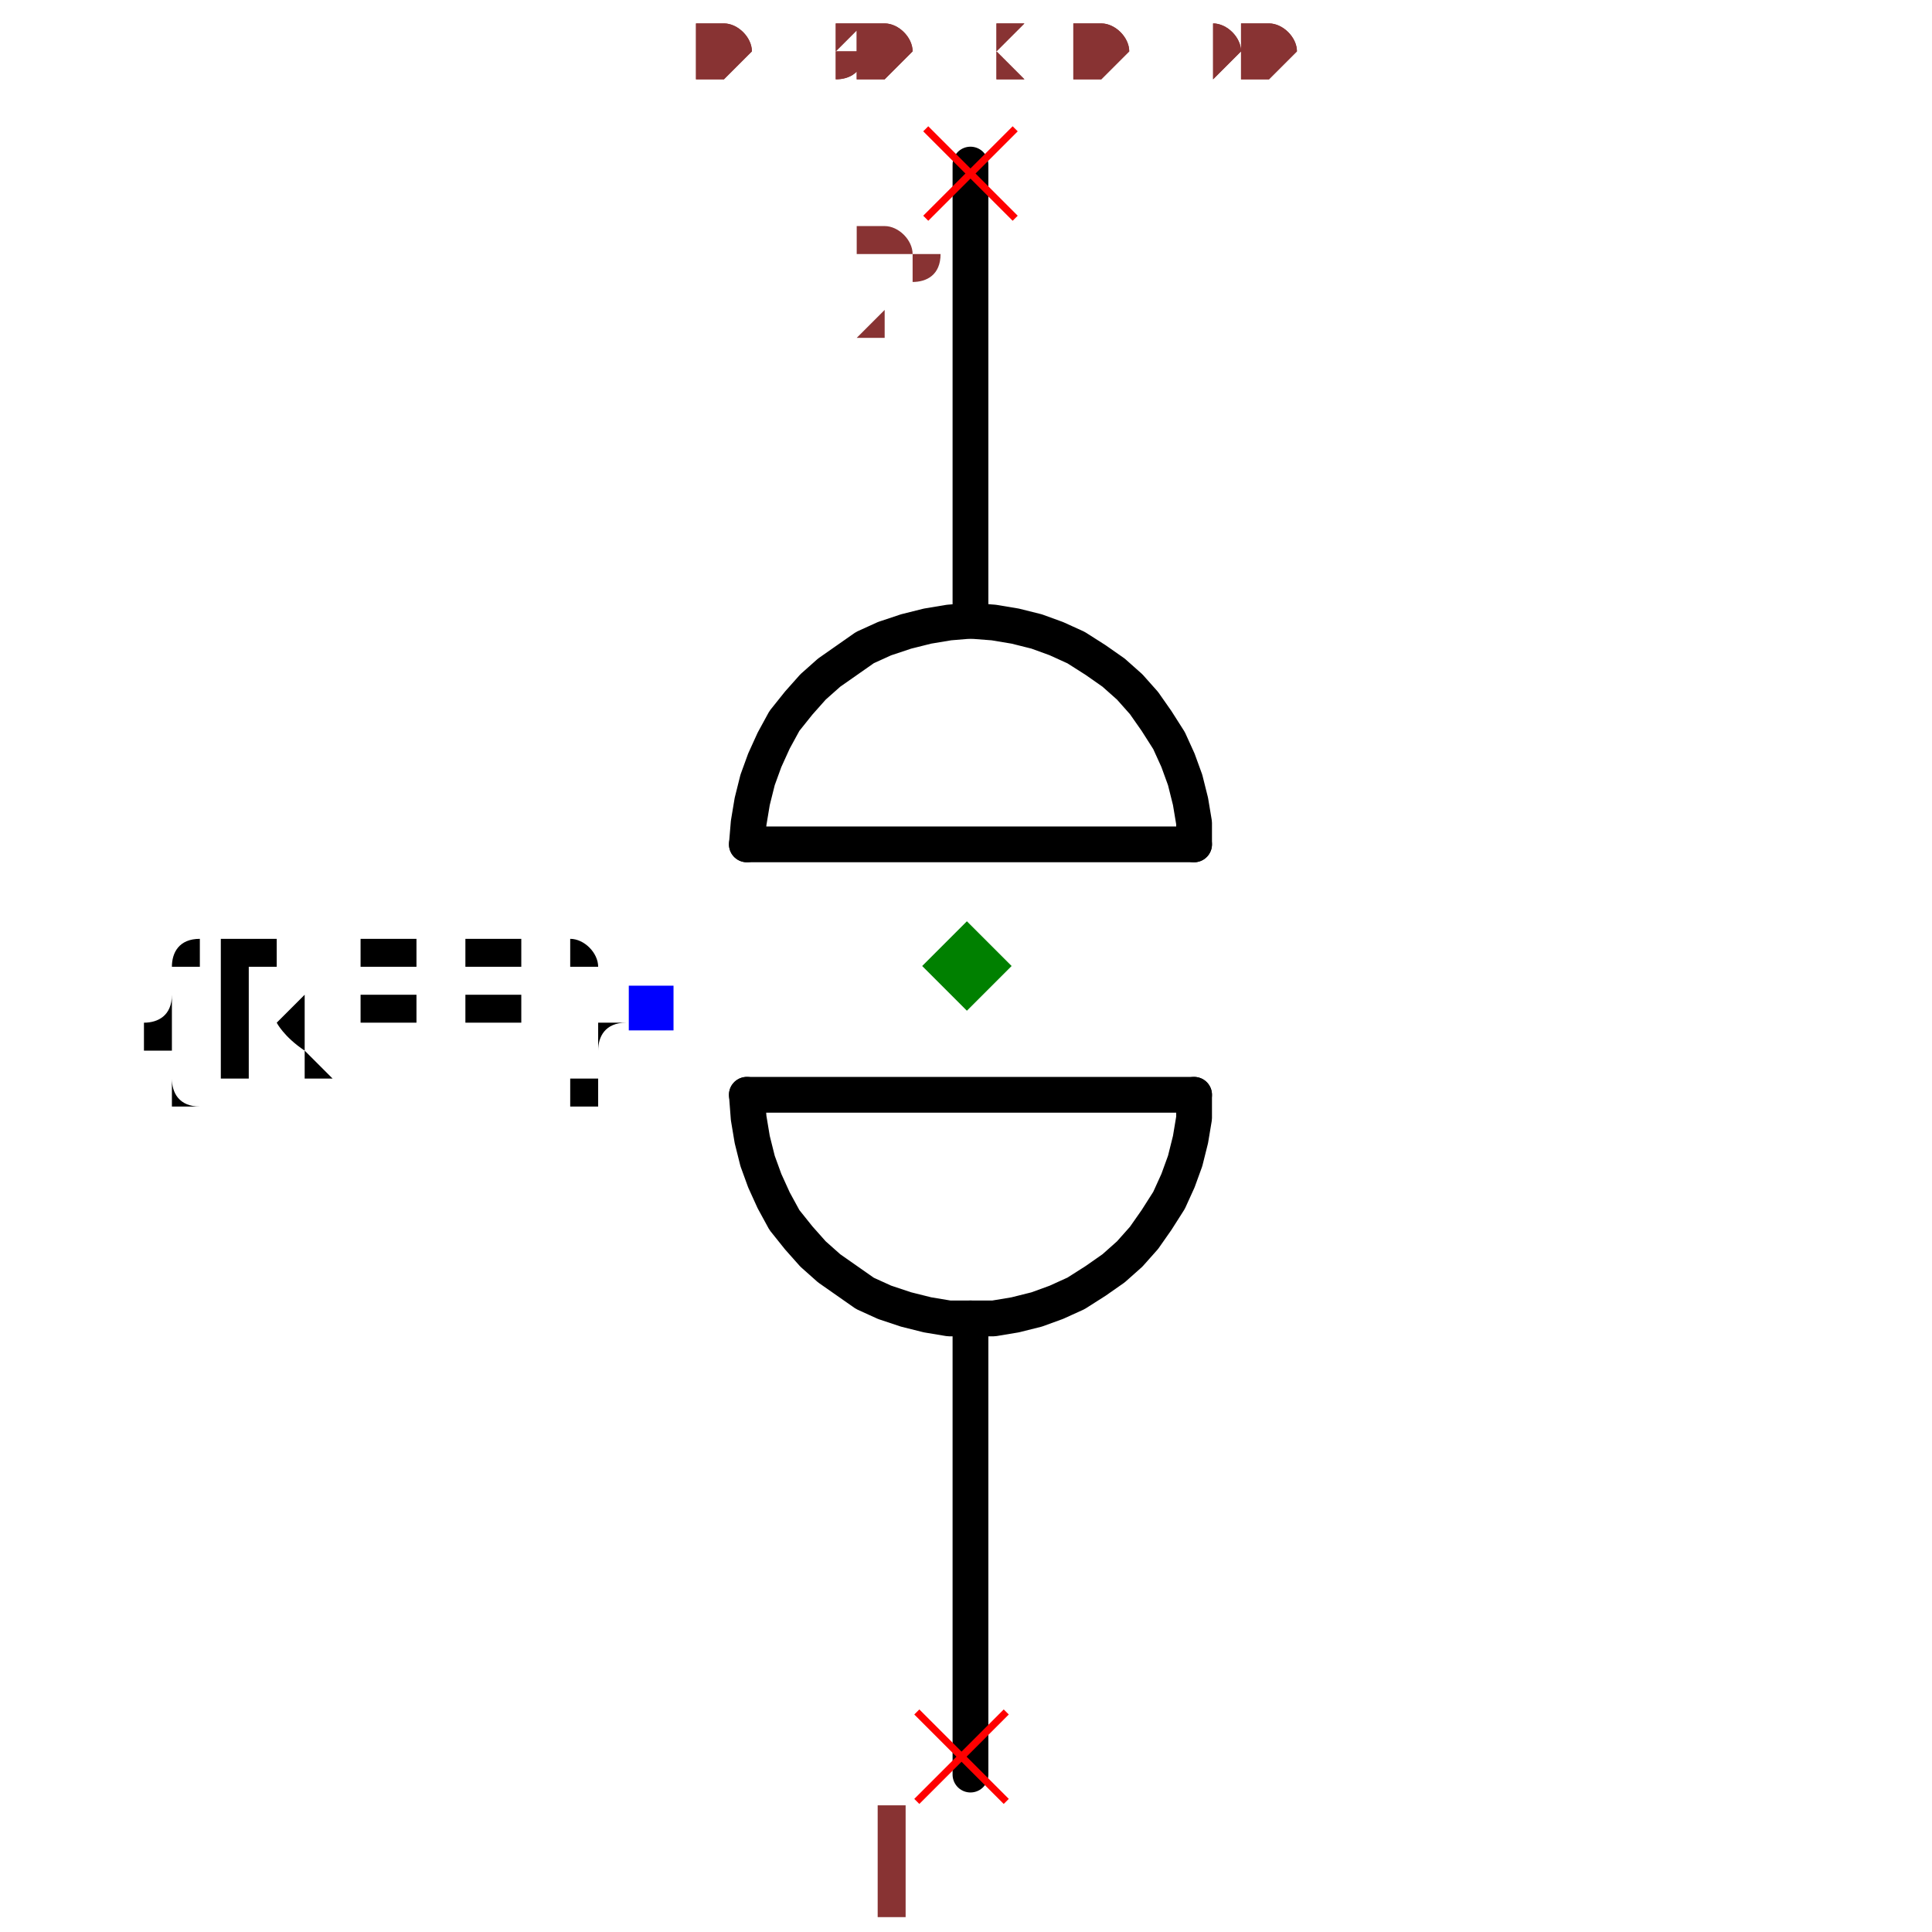
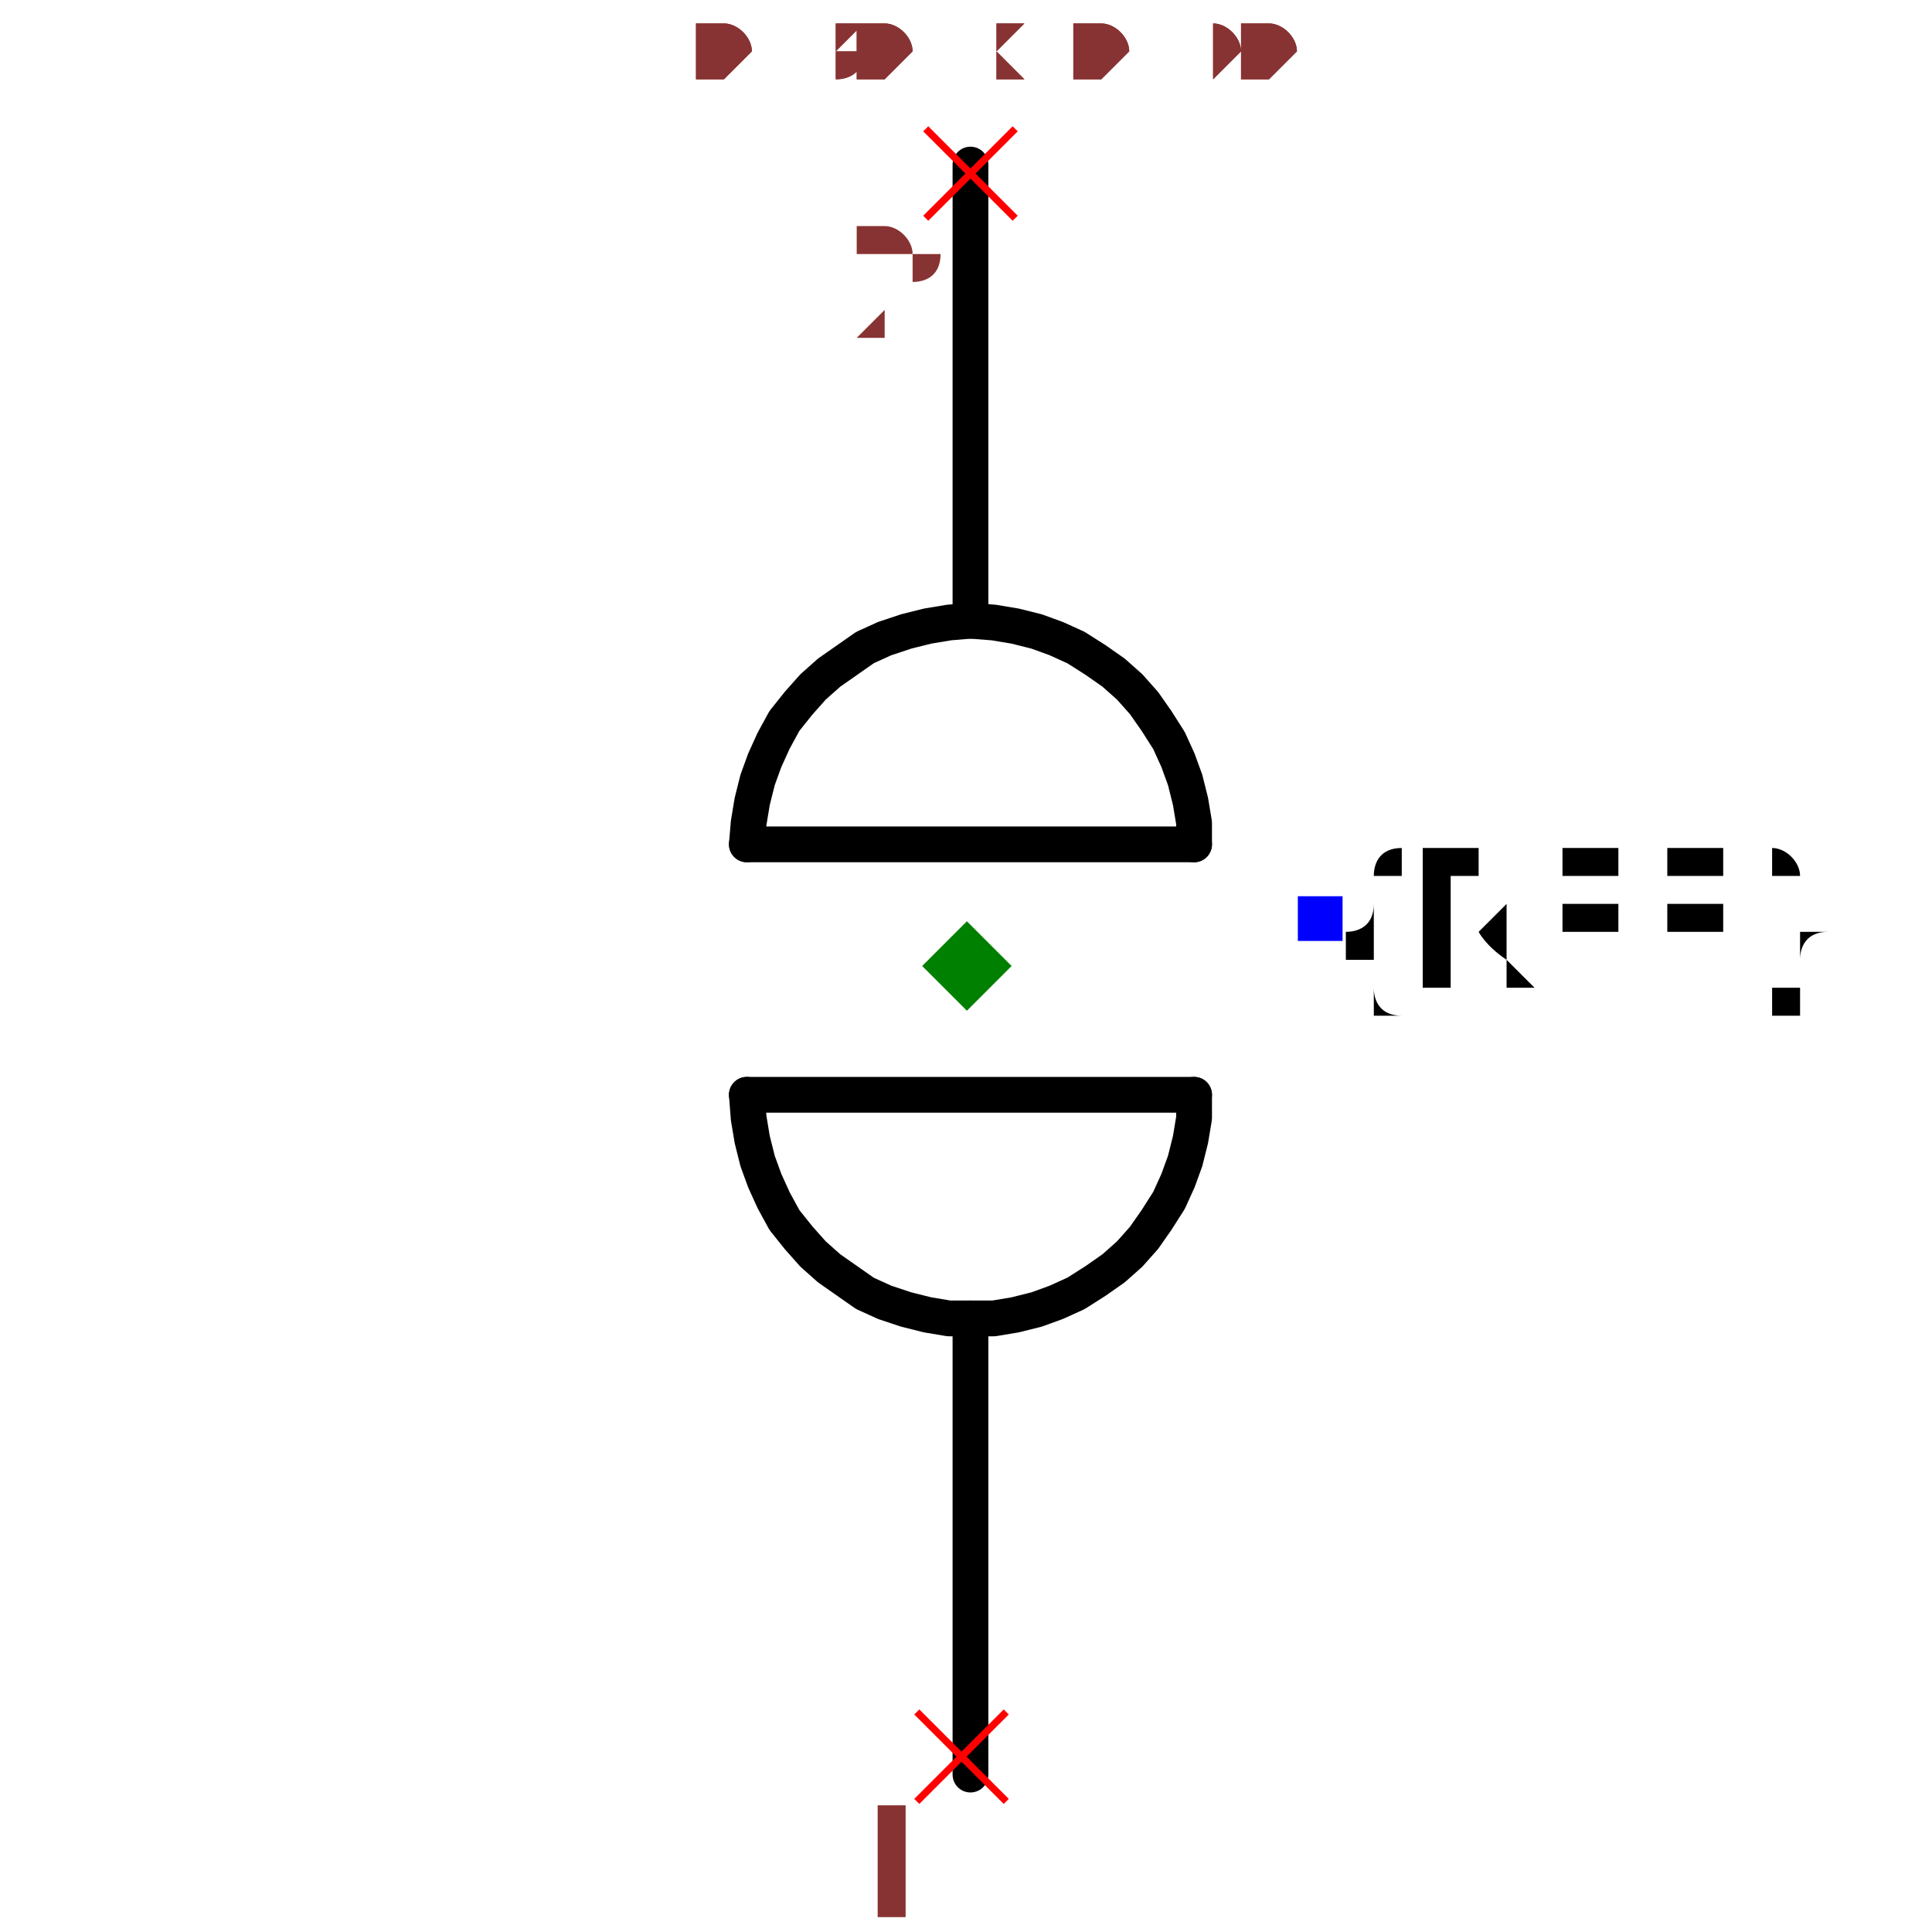
<svg xmlns="http://www.w3.org/2000/svg" width="150" height="150" viewBox="-0.18 -0.517 0.365 1.08">
  <path d="M0.005,0.22 L0.005,0.475" fill="none" stroke="black" stroke-width="0.02" stroke-linecap="round" stroke-linejoin="round" />
  <path d="M0.005,-0.425 L0.005,-0.17" fill="none" stroke="black" stroke-width="0.02" stroke-linecap="round" stroke-linejoin="round" />
  <path d="M-0.12,-0.045 L0.13,-0.045" fill="black" stroke="black" stroke-width="0.02" stroke-linecap="round" stroke-linejoin="round" />
  <path d="M-0.12,0.095 L0.13,0.095" fill="black" stroke="black" stroke-width="0.02" stroke-linecap="round" stroke-linejoin="round" />
  <path d="M-0.12,0.095 L-0.119,0.108 L-0.117,0.12 L-0.114,0.132 L-0.11,0.143 L-0.105,0.154 L-0.099,0.165 L-0.091,0.175 L-0.083,0.184 L-0.074,0.192 L-0.064,0.199 L-0.054,0.206 L-0.043,0.211 L-0.031,0.215 L-0.019,0.218 L-0.007,0.22 L0.005,0.22 L0.018,0.22 L0.03,0.218 L0.042,0.215 L0.053,0.211 L0.064,0.206 L0.075,0.199 L0.085,0.192 L0.094,0.184 L0.102,0.175 L0.109,0.165 L0.116,0.154 L0.121,0.143 L0.125,0.132 L0.128,0.12 L0.13,0.108 L0.13,0.095" fill="none" stroke="black" stroke-width="0.02" stroke-linecap="round" stroke-linejoin="round" />
  <path d="M-0.12,-0.045 L-0.119,-0.057 L-0.117,-0.069 L-0.114,-0.081 L-0.11,-0.092 L-0.105,-0.103 L-0.099,-0.114 L-0.091,-0.124 L-0.083,-0.133 L-0.074,-0.141 L-0.064,-0.148 L-0.054,-0.155 L-0.043,-0.16 L-0.031,-0.164 L-0.019,-0.167 L-0.007,-0.169 L0.005,-0.17 L0.018,-0.169 L0.03,-0.167 L0.042,-0.164 L0.053,-0.16 L0.064,-0.155 L0.075,-0.148 L0.085,-0.141 L0.094,-0.133 L0.102,-0.124 L0.109,-0.114 L0.116,-0.103 L0.121,-0.092 L0.125,-0.081 L0.128,-0.069 L0.13,-0.057 L0.13,-0.045" fill="none" stroke="black" stroke-width="0.02" stroke-linecap="round" stroke-linejoin="round" />
-   <text x="-0.174" y="0.046" dx="0" dy="0.038" text-anchor="end" style="font: 0.1px monospace; fill: black">{REF}</text>
-   <rect x="-0.186" y="0.034" width="0.025" height="0.025" fill="blue" />
+   <text x="0.2" y="-0.004" dx="0" dy="0.038" text-anchor="start" style="font: 0.1px monospace; fill: black">{REF}</text>
+   <rect x="0.188" y="-0.016" width="0.025" height="0.025" fill="blue" />
  <line x1="-0.025" y1="0.44" x2="0.025" y2="0.49" stroke="red" stroke-width="0.004" />
  <line x1="-0.025" y1="0.49" x2="0.025" y2="0.44" stroke="red" stroke-width="0.004" />
  <text x="-0.04" y="0.555" text-anchor="middle" style="font: 0.08px monospace; fill: #833;">1</text>
  <line x1="-0.02" y1="-0.445" x2="0.03" y2="-0.395" stroke="red" stroke-width="0.004" />
  <line x1="-0.02" y1="-0.395" x2="0.03" y2="-0.445" stroke="red" stroke-width="0.004" />
  <text x="-0.035" y="-0.33" text-anchor="middle" style="font: 0.08px monospace; fill: #833;">2</text>
  <path d="M 0.003 -0.002 L 0.028 0.023 L 0.003 0.048 L -0.022 0.023 Z" fill="green" />
  <text x="-0.149" y="-0.473" style="font: 0.05px monospace; fill: #833;">0.30 x 0.90</text>
  <text x="-0.149" y="-0.473" style="font: 0.05px monospace; fill: #833;">0.30 x 0.90</text>
</svg>
